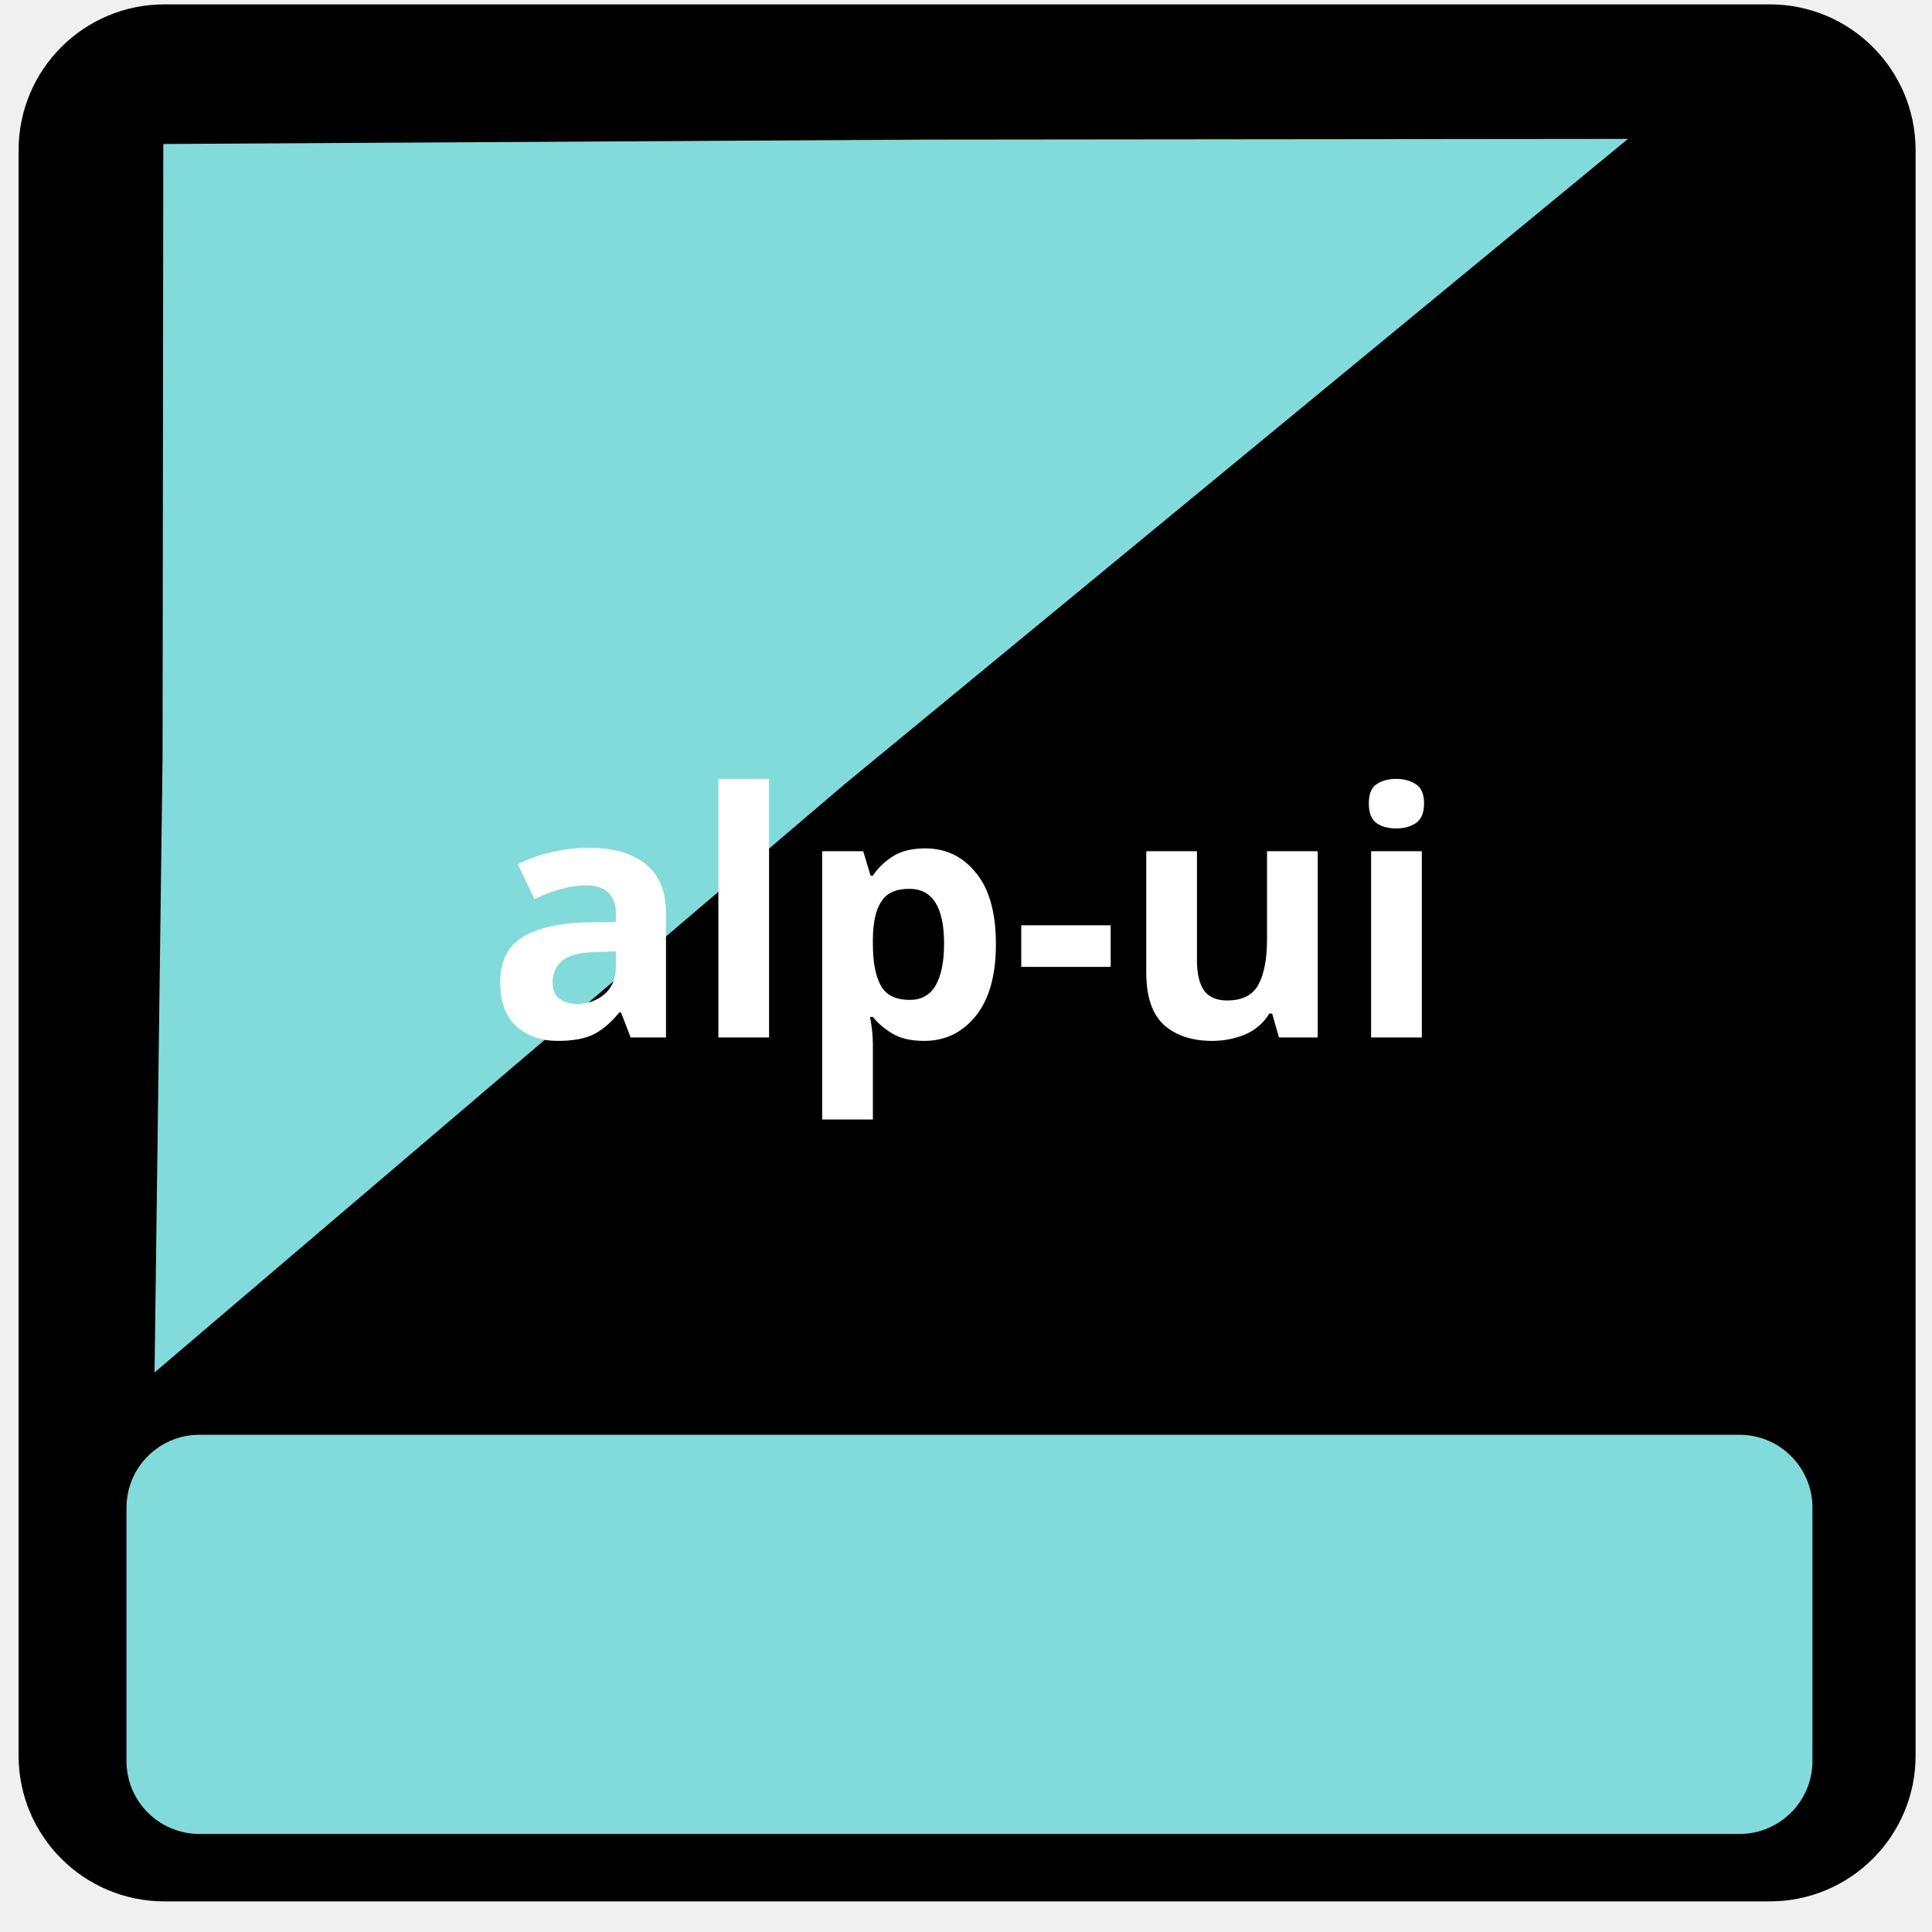
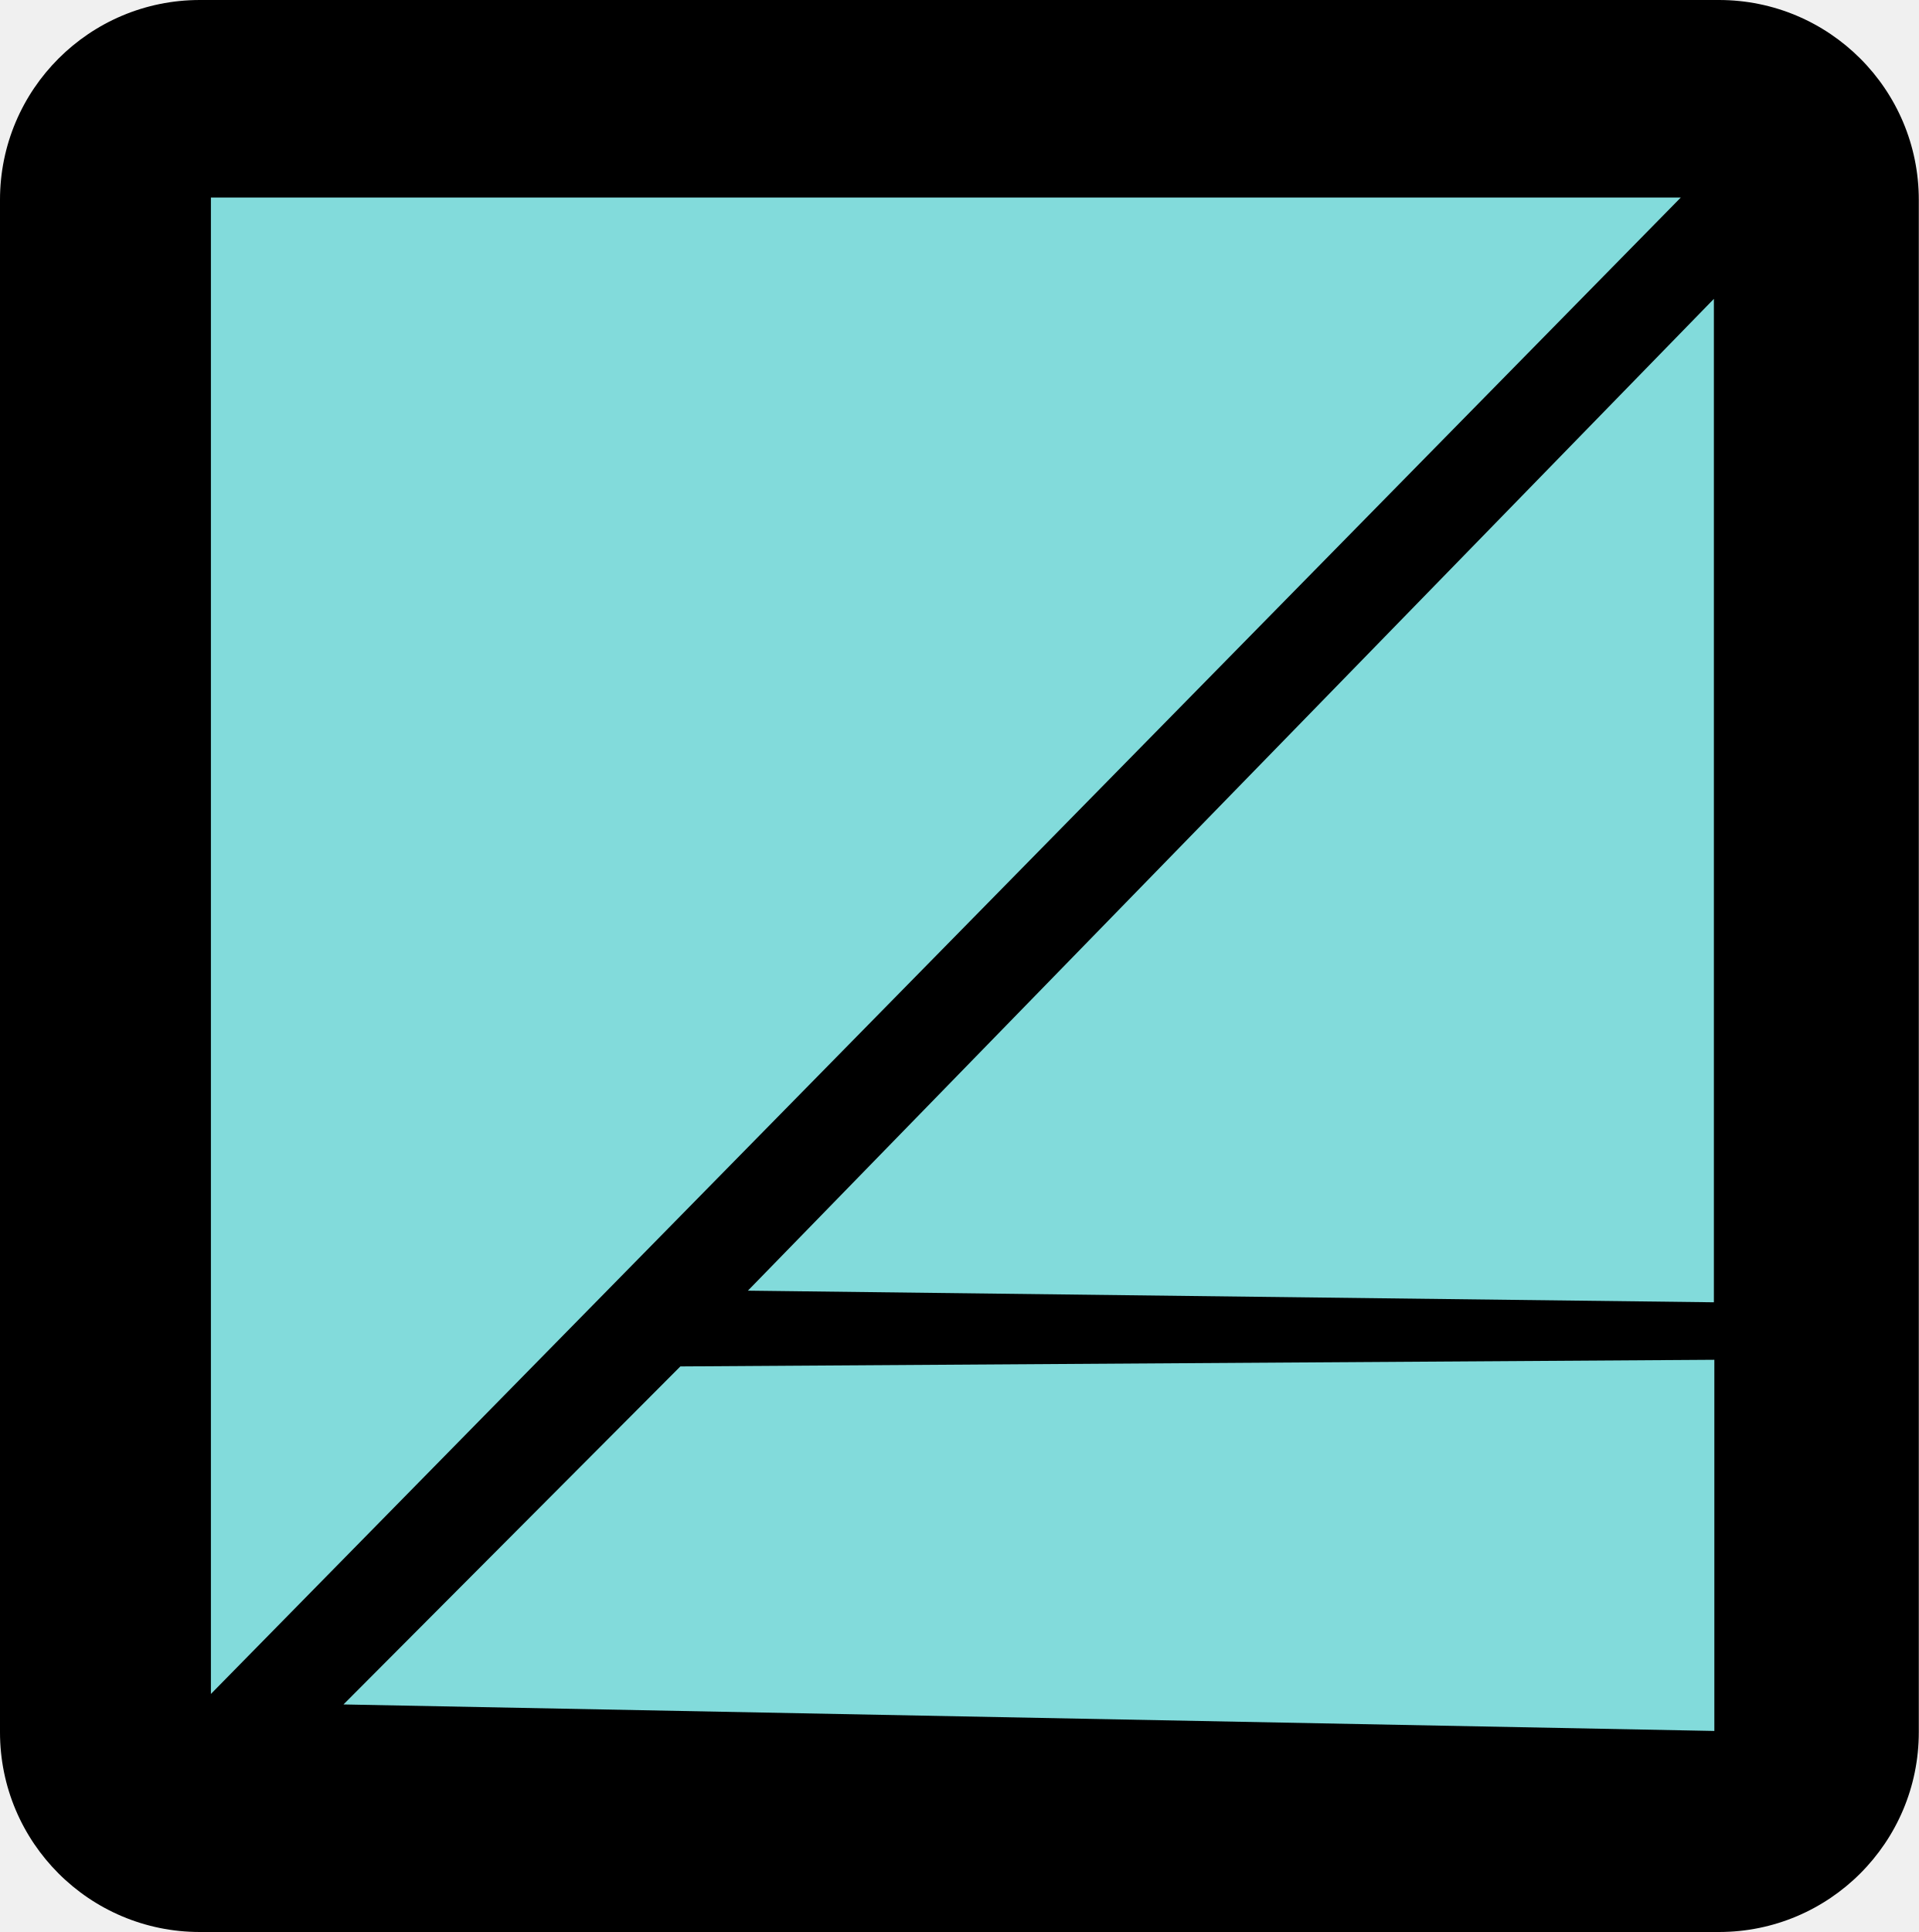
- <svg xmlns="http://www.w3.org/2000/svg" viewBox="78 93 53 53">
-   <rect x="78.51" y="93.12" width="52.04" height="52.04" fill="#000" rx="4" />
-   <path fill="#82dbdb" d="m 122.66,96.81 -21.51,17.72 -18.91,16.12 0.22,-16.89 0.02,-16.81 20.92,-0.12 z" />
-   <rect x="81.47" y="132.36" width="46.25" height="10.95" fill="#82dbdb" rx="2" />
-   <text x="104.53" y="121.46" text-anchor="middle" font-size="9.34" font-family="sans-serif" font-weight="bold" fill="#fff">alp-ui</text>
+ <svg xmlns="http://www.w3.org/2000/svg" width="87.639mm" height="88.248mm" viewBox="0 0 87.639 88.248" version="1.1" id="svg1">
+   <defs id="defs1" />
+   <g id="layer1" transform="translate(-55.3832,-57.20901)">
+     <rect style="fill:#000000;stroke-width:2.942" id="rect4" width="87.639" height="88.248" x="55.383" y="57.209" ry="9.129" />
+     <path id="rect2" style="fill:#82dbdb;stroke-width:1.937" d="M 65.016,66.232 H 132.151 L 65.016,134.584 Z" />
+     <path id="rect2-3" style="fill:#82dbdb;stroke-width:1.293" d="M 133.663,116.694 89.542,116.163 133.663,70.86 Z" />
+     <path id="rect3" style="fill:#82dbdb;stroke-width:1.806" d="m 86.458,119.623 47.226,-0.303 v 16.954 l -62.613,-1.211 z" />
+   </g>
</svg>
